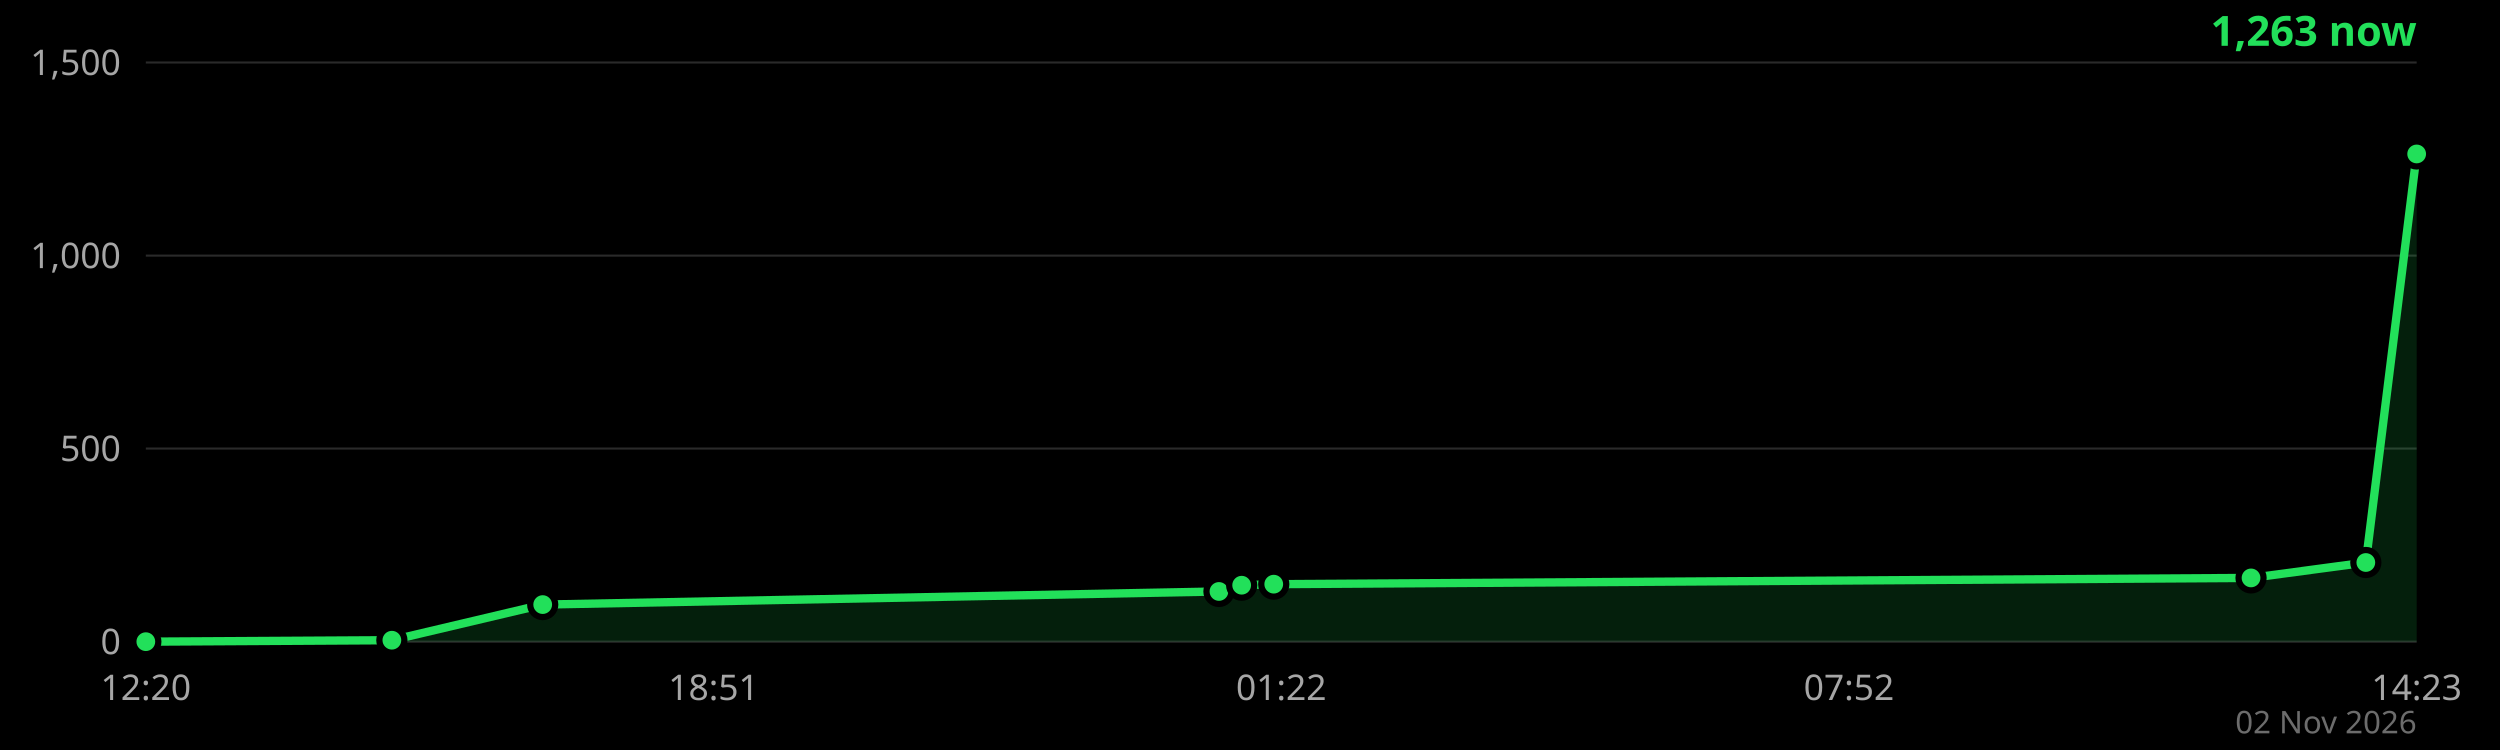
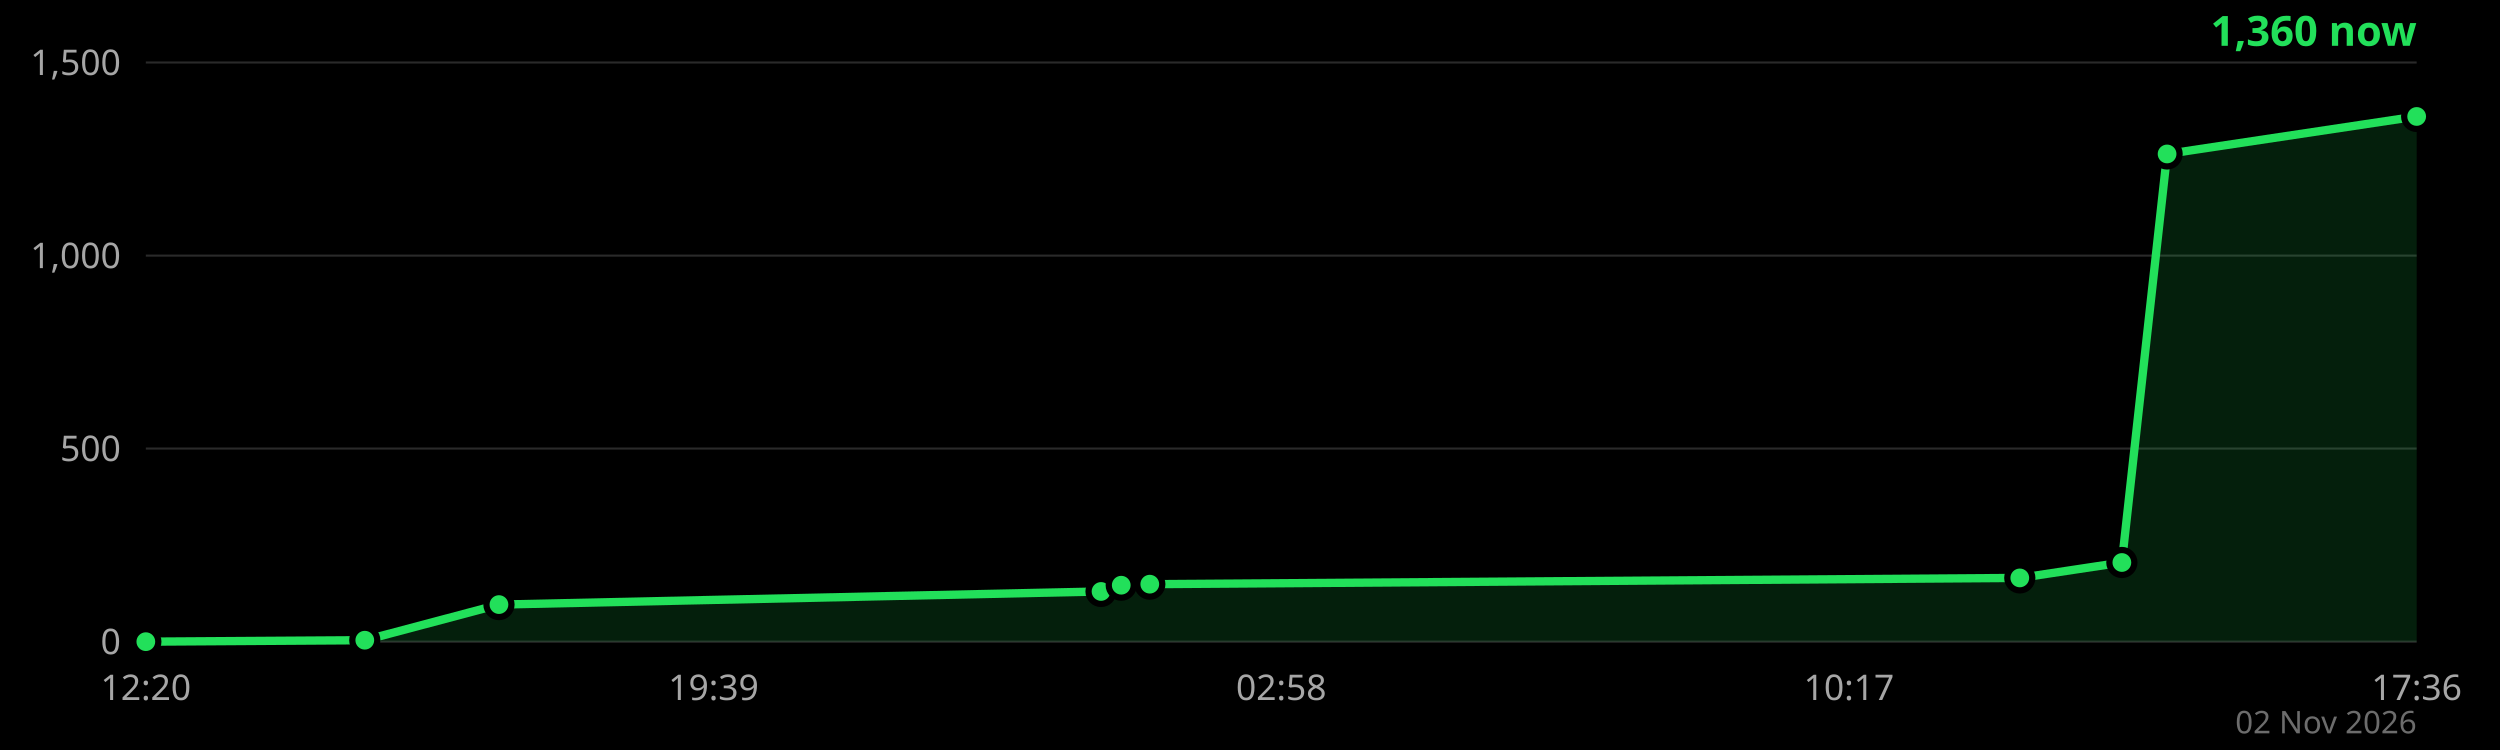
- <svg xmlns="http://www.w3.org/2000/svg" viewBox="0 0 1200 360" role="img" aria-label="Functions matched over time, now 1263">
+ <svg xmlns="http://www.w3.org/2000/svg" viewBox="0 0 1200 360" role="img" aria-label="Functions matched over time, now 1360">
  <style>text{font-family:Segoe UI,system-ui,sans-serif}.h-t,.h-g{opacity:0;pointer-events:none}.h-p:hover .h-t,.h-p:hover .h-g,.h-p:focus .h-t,.h-p:focus .h-g{opacity:1}.h-p:hover .h-d,.h-p:focus .h-d{r:8}.h-p{outline:none}</style>
  <rect width="1200" height="360" fill="#000" />
  <line x1="70" x2="1160" y1="308.0" y2="308.0" stroke="#2a2a2a" stroke-width="1" />
  <text x="58" y="314.0" fill="#a6a6a6" font-size="17" text-anchor="end">0</text>
  <line x1="70" x2="1160" y1="215.3" y2="215.3" stroke="#2a2a2a" stroke-width="1" />
  <text x="58" y="221.3" fill="#a6a6a6" font-size="17" text-anchor="end">500</text>
  <line x1="70" x2="1160" y1="122.7" y2="122.7" stroke="#2a2a2a" stroke-width="1" />
  <text x="58" y="128.7" fill="#a6a6a6" font-size="17" text-anchor="end">1,000</text>
  <line x1="70" x2="1160" y1="30.0" y2="30.0" stroke="#2a2a2a" stroke-width="1" />
  <text x="58" y="36.0" fill="#a6a6a6" font-size="17" text-anchor="end">1,500</text>
  <text x="70.0" y="336" fill="#a6a6a6" font-size="17" text-anchor="middle">12:20</text>
-   <text x="342.5" y="336" fill="#a6a6a6" font-size="17" text-anchor="middle">18:51</text>
-   <text x="615.0" y="336" fill="#a6a6a6" font-size="17" text-anchor="middle">01:22</text>
-   <text x="887.5" y="336" fill="#a6a6a6" font-size="17" text-anchor="middle">07:52</text>
-   <text x="1160.0" y="336" fill="#a6a6a6" font-size="17" text-anchor="middle">14:23</text>
+   <text x="342.5" y="336" fill="#a6a6a6" font-size="17" text-anchor="middle">19:39</text>
+   <text x="615.0" y="336" fill="#a6a6a6" font-size="17" text-anchor="middle">02:58</text>
+   <text x="887.5" y="336" fill="#a6a6a6" font-size="17" text-anchor="middle">10:17</text>
+   <text x="1160.0" y="336" fill="#a6a6a6" font-size="17" text-anchor="middle">17:36</text>
  <text x="1160" y="352" fill="#6c6c6c" font-size="15" text-anchor="end">02 Nov 2026</text>
-   <polygon points="70.0,308.0 188.1,307.3 260.5,290.2 585.1,283.9 596.0,280.9 611.4,280.4 1080.5,277.4 1135.6,270.0 1160.0,73.9 1160.0,308.0 70.0,308.0" fill="#22e05a" fill-opacity=".14" />
-   <polyline points="70.0,308.0 188.1,307.3 260.5,290.2 585.1,283.9 596.0,280.9 611.4,280.4 1080.5,277.4 1135.6,270.0 1160.0,73.9" fill="none" stroke="#22e05a" stroke-width="4" stroke-linejoin="round" />
+   <polygon points="70.0,308.0 175.1,307.3 239.5,290.2 528.5,283.9 538.2,280.9 551.9,280.4 969.5,277.4 1018.5,270.0 1040.2,73.9 1160.0,55.9 1160.0,308.0 70.0,308.0" fill="#22e05a" fill-opacity=".14" />
+   <polyline points="70.0,308.0 175.1,307.3 239.5,290.2 528.5,283.9 538.2,280.9 551.9,280.4 969.5,277.4 1018.5,270.0 1040.2,73.9 1160.0,55.9" fill="none" stroke="#22e05a" stroke-width="4" stroke-linejoin="round" />
  <g class="h-p" tabindex="0">
-     <rect x="70.0" y="30" width="59.1" height="278" fill="transparent" />
+     <rect x="70.0" y="30" width="52.6" height="278" fill="transparent" />
    <line class="h-g" x1="70.0" x2="70.0" y1="30" y2="308" stroke="#fff" stroke-opacity=".35" stroke-width="2" />
    <circle class="h-d" cx="70.0" cy="308.0" r="6" fill="#22e05a" stroke="#000" stroke-width="3" />
    <g class="h-t">
      <rect x="92.0" y="222.0" width="250" height="92" fill="#ff1f00" />
      <rect x="86.0" y="216.0" width="250" height="92" fill="#fff" />
      <text x="100.0" y="242.0" fill="#000" font-size="16" font-weight="700">01 Nov 2026, 12:20</text>
      <text x="100.0" y="268.0" fill="#000" font-size="20" font-weight="900">0 matched</text>
      <text x="100.0" y="292.0" fill="#333" font-size="16">0.00% of code</text>
    </g>
  </g>
  <g class="h-p" tabindex="0">
-     <rect x="129.1" y="30" width="95.2" height="278" fill="transparent" />
-     <line class="h-g" x1="188.1" x2="188.1" y1="30" y2="308" stroke="#fff" stroke-opacity=".35" stroke-width="2" />
-     <circle class="h-d" cx="188.1" cy="307.3" r="6" fill="#22e05a" stroke="#000" stroke-width="3" />
+     <rect x="122.6" y="30" width="84.8" height="278" fill="transparent" />
+     <line class="h-g" x1="175.1" x2="175.1" y1="30" y2="308" stroke="#fff" stroke-opacity=".35" stroke-width="2" />
+     <circle class="h-d" cx="175.1" cy="307.3" r="6" fill="#22e05a" stroke="#000" stroke-width="3" />
    <g class="h-t">
-       <rect x="210.1" y="222.0" width="250" height="92" fill="#ff1f00" />
-       <rect x="204.1" y="216.0" width="250" height="92" fill="#fff" />
-       <text x="218.1" y="242.0" fill="#000" font-size="16" font-weight="700">01 Nov 2026, 15:10</text>
-       <text x="218.1" y="268.0" fill="#000" font-size="20" font-weight="900">4 matched</text>
-       <text x="218.1" y="292.0" fill="#333" font-size="16">0.01% of code</text>
+       <rect x="197.1" y="222.0" width="250" height="92" fill="#ff1f00" />
+       <rect x="191.1" y="216.0" width="250" height="92" fill="#fff" />
+       <text x="205.1" y="242.0" fill="#000" font-size="16" font-weight="700">01 Nov 2026, 15:10</text>
+       <text x="205.1" y="268.0" fill="#000" font-size="20" font-weight="900">4 matched</text>
+       <text x="205.1" y="292.0" fill="#333" font-size="16">0.01% of code</text>
    </g>
  </g>
  <g class="h-p" tabindex="0">
-     <rect x="224.3" y="30" width="198.5" height="278" fill="transparent" />
-     <line class="h-g" x1="260.5" x2="260.5" y1="30" y2="308" stroke="#fff" stroke-opacity=".35" stroke-width="2" />
-     <circle class="h-d" cx="260.5" cy="290.2" r="6" fill="#22e05a" stroke="#000" stroke-width="3" />
+     <rect x="207.3" y="30" width="176.7" height="278" fill="transparent" />
+     <line class="h-g" x1="239.5" x2="239.5" y1="30" y2="308" stroke="#fff" stroke-opacity=".35" stroke-width="2" />
+     <circle class="h-d" cx="239.5" cy="290.2" r="6" fill="#22e05a" stroke="#000" stroke-width="3" />
    <g class="h-t">
-       <rect x="282.5" y="222.0" width="250" height="92" fill="#ff1f00" />
-       <rect x="276.5" y="216.0" width="250" height="92" fill="#fff" />
-       <text x="290.5" y="242.0" fill="#000" font-size="16" font-weight="700">01 Nov 2026, 16:53</text>
-       <text x="290.5" y="268.0" fill="#000" font-size="20" font-weight="900">96 matched</text>
-       <text x="290.5" y="292.0" fill="#333" font-size="16">0.07% of code</text>
+       <rect x="261.5" y="222.0" width="250" height="92" fill="#ff1f00" />
+       <rect x="255.5" y="216.0" width="250" height="92" fill="#fff" />
+       <text x="269.5" y="242.0" fill="#000" font-size="16" font-weight="700">01 Nov 2026, 16:53</text>
+       <text x="269.5" y="268.0" fill="#000" font-size="20" font-weight="900">96 matched</text>
+       <text x="269.5" y="292.0" fill="#333" font-size="16">0.07% of code</text>
    </g>
  </g>
  <g class="h-p" tabindex="0">
-     <rect x="422.8" y="30" width="167.8" height="278" fill="transparent" />
-     <line class="h-g" x1="585.1" x2="585.1" y1="30" y2="308" stroke="#fff" stroke-opacity=".35" stroke-width="2" />
-     <circle class="h-d" cx="585.1" cy="283.9" r="6" fill="#22e05a" stroke="#000" stroke-width="3" />
+     <rect x="384.0" y="30" width="149.3" height="278" fill="transparent" />
+     <line class="h-g" x1="528.5" x2="528.5" y1="30" y2="308" stroke="#fff" stroke-opacity=".35" stroke-width="2" />
+     <circle class="h-d" cx="528.5" cy="283.9" r="6" fill="#22e05a" stroke="#000" stroke-width="3" />
    <g class="h-t">
-       <rect x="607.1" y="222.0" width="250" height="92" fill="#ff1f00" />
-       <rect x="601.1" y="216.0" width="250" height="92" fill="#fff" />
-       <text x="615.1" y="242.0" fill="#000" font-size="16" font-weight="700">01 Nov 2026, 23:39</text>
-       <text x="615.1" y="268.0" fill="#000" font-size="20" font-weight="900">130 matched</text>
-       <text x="615.1" y="292.0" fill="#333" font-size="16">0.08% of code</text>
+       <rect x="550.5" y="222.0" width="250" height="92" fill="#ff1f00" />
+       <rect x="544.5" y="216.0" width="250" height="92" fill="#fff" />
+       <text x="558.5" y="242.0" fill="#000" font-size="16" font-weight="700">01 Nov 2026, 23:39</text>
+       <text x="558.5" y="268.0" fill="#000" font-size="20" font-weight="900">130 matched</text>
+       <text x="558.5" y="292.0" fill="#333" font-size="16">0.08% of code</text>
    </g>
  </g>
  <g class="h-p" tabindex="0">
-     <rect x="590.6" y="30" width="13.1" height="278" fill="transparent" />
-     <line class="h-g" x1="596.0" x2="596.0" y1="30" y2="308" stroke="#fff" stroke-opacity=".35" stroke-width="2" />
-     <circle class="h-d" cx="596.0" cy="280.9" r="6" fill="#22e05a" stroke="#000" stroke-width="3" />
+     <rect x="533.4" y="30" width="11.7" height="278" fill="transparent" />
+     <line class="h-g" x1="538.2" x2="538.2" y1="30" y2="308" stroke="#fff" stroke-opacity=".35" stroke-width="2" />
+     <circle class="h-d" cx="538.2" cy="280.9" r="6" fill="#22e05a" stroke="#000" stroke-width="3" />
    <g class="h-t">
-       <rect x="618.0" y="222.0" width="250" height="92" fill="#ff1f00" />
-       <rect x="612.0" y="216.0" width="250" height="92" fill="#fff" />
-       <text x="626.0" y="242.0" fill="#000" font-size="16" font-weight="700">01 Nov 2026, 23:54</text>
-       <text x="626.0" y="268.0" fill="#000" font-size="20" font-weight="900">146 matched</text>
-       <text x="626.0" y="292.0" fill="#333" font-size="16">0.14% of code</text>
+       <rect x="560.2" y="222.0" width="250" height="92" fill="#ff1f00" />
+       <rect x="554.2" y="216.0" width="250" height="92" fill="#fff" />
+       <text x="568.2" y="242.0" fill="#000" font-size="16" font-weight="700">01 Nov 2026, 23:54</text>
+       <text x="568.2" y="268.0" fill="#000" font-size="20" font-weight="900">146 matched</text>
+       <text x="568.2" y="292.0" fill="#333" font-size="16">0.14% of code</text>
    </g>
  </g>
  <g class="h-p" tabindex="0">
-     <rect x="603.7" y="30" width="242.3" height="278" fill="transparent" />
-     <line class="h-g" x1="611.4" x2="611.4" y1="30" y2="308" stroke="#fff" stroke-opacity=".35" stroke-width="2" />
-     <circle class="h-d" cx="611.4" cy="280.4" r="6" fill="#22e05a" stroke="#000" stroke-width="3" />
+     <rect x="545.1" y="30" width="215.6" height="278" fill="transparent" />
+     <line class="h-g" x1="551.9" x2="551.9" y1="30" y2="308" stroke="#fff" stroke-opacity=".35" stroke-width="2" />
+     <circle class="h-d" cx="551.9" cy="280.4" r="6" fill="#22e05a" stroke="#000" stroke-width="3" />
    <g class="h-t">
-       <rect x="633.4" y="222.0" width="250" height="92" fill="#ff1f00" />
-       <rect x="627.4" y="216.0" width="250" height="92" fill="#fff" />
-       <text x="641.4" y="242.0" fill="#000" font-size="16" font-weight="700">02 Nov 2026, 00:16</text>
-       <text x="641.4" y="268.0" fill="#000" font-size="20" font-weight="900">149 matched</text>
-       <text x="641.4" y="292.0" fill="#333" font-size="16">0.21% of code</text>
+       <rect x="573.9" y="222.0" width="250" height="92" fill="#ff1f00" />
+       <rect x="567.9" y="216.0" width="250" height="92" fill="#fff" />
+       <text x="581.9" y="242.0" fill="#000" font-size="16" font-weight="700">02 Nov 2026, 00:16</text>
+       <text x="581.9" y="268.0" fill="#000" font-size="20" font-weight="900">149 matched</text>
+       <text x="581.9" y="292.0" fill="#333" font-size="16">0.21% of code</text>
    </g>
  </g>
  <g class="h-p" tabindex="0">
-     <rect x="846.0" y="30" width="262.1" height="278" fill="transparent" />
-     <line class="h-g" x1="1080.5" x2="1080.5" y1="30" y2="308" stroke="#fff" stroke-opacity=".35" stroke-width="2" />
-     <circle class="h-d" cx="1080.5" cy="277.4" r="6" fill="#22e05a" stroke="#000" stroke-width="3" />
+     <rect x="760.7" y="30" width="233.3" height="278" fill="transparent" />
+     <line class="h-g" x1="969.5" x2="969.5" y1="30" y2="308" stroke="#fff" stroke-opacity=".35" stroke-width="2" />
+     <circle class="h-d" cx="969.5" cy="277.4" r="6" fill="#22e05a" stroke="#000" stroke-width="3" />
    <g class="h-t">
-       <rect x="820.5" y="222.0" width="250" height="92" fill="#ff1f00" />
-       <rect x="814.5" y="216.0" width="250" height="92" fill="#fff" />
-       <text x="828.5" y="242.0" fill="#000" font-size="16" font-weight="700">02 Nov 2026, 11:29</text>
-       <text x="828.5" y="268.0" fill="#000" font-size="20" font-weight="900">165 matched</text>
-       <text x="828.5" y="292.0" fill="#333" font-size="16">0.28% of code</text>
+       <rect x="709.5" y="222.0" width="250" height="92" fill="#ff1f00" />
+       <rect x="703.5" y="216.0" width="250" height="92" fill="#fff" />
+       <text x="717.5" y="242.0" fill="#000" font-size="16" font-weight="700">02 Nov 2026, 11:29</text>
+       <text x="717.5" y="268.0" fill="#000" font-size="20" font-weight="900">165 matched</text>
+       <text x="717.5" y="292.0" fill="#333" font-size="16">0.28% of code</text>
    </g>
  </g>
  <g class="h-p" tabindex="0">
-     <rect x="1108.0" y="30" width="39.7" height="278" fill="transparent" />
-     <line class="h-g" x1="1135.6" x2="1135.6" y1="30" y2="308" stroke="#fff" stroke-opacity=".35" stroke-width="2" />
-     <circle class="h-d" cx="1135.6" cy="270.0" r="6" fill="#22e05a" stroke="#000" stroke-width="3" />
+     <rect x="994.0" y="30" width="35.4" height="278" fill="transparent" />
+     <line class="h-g" x1="1018.5" x2="1018.5" y1="30" y2="308" stroke="#fff" stroke-opacity=".35" stroke-width="2" />
+     <circle class="h-d" cx="1018.5" cy="270.0" r="6" fill="#22e05a" stroke="#000" stroke-width="3" />
    <g class="h-t">
-       <rect x="875.6" y="222.0" width="250" height="92" fill="#ff1f00" />
-       <rect x="869.6" y="216.0" width="250" height="92" fill="#fff" />
-       <text x="883.6" y="242.0" fill="#000" font-size="16" font-weight="700">02 Nov 2026, 12:48</text>
-       <text x="883.6" y="268.0" fill="#000" font-size="20" font-weight="900">205 matched</text>
-       <text x="883.6" y="292.0" fill="#333" font-size="16">0.47% of code</text>
+       <rect x="758.5" y="222.0" width="250" height="92" fill="#ff1f00" />
+       <rect x="752.5" y="216.0" width="250" height="92" fill="#fff" />
+       <text x="766.5" y="242.0" fill="#000" font-size="16" font-weight="700">02 Nov 2026, 12:48</text>
+       <text x="766.5" y="268.0" fill="#000" font-size="20" font-weight="900">205 matched</text>
+       <text x="766.5" y="292.0" fill="#333" font-size="16">0.47% of code</text>
    </g>
  </g>
  <g class="h-p" tabindex="0">
-     <rect x="1147.8" y="30" width="12.2" height="278" fill="transparent" />
+     <rect x="1029.4" y="30" width="70.8" height="278" fill="transparent" />
+     <line class="h-g" x1="1040.2" x2="1040.2" y1="30" y2="308" stroke="#fff" stroke-opacity=".35" stroke-width="2" />
+     <circle class="h-d" cx="1040.2" cy="73.9" r="6" fill="#22e05a" stroke="#000" stroke-width="3" />
+     <g class="h-t">
+       <rect x="780.2" y="36.0" width="250" height="92" fill="#ff1f00" />
+       <rect x="774.2" y="30.0" width="250" height="92" fill="#fff" />
+       <text x="788.2" y="56.0" fill="#000" font-size="16" font-weight="700">02 Nov 2026, 13:23</text>
+       <text x="788.2" y="82.0" fill="#000" font-size="20" font-weight="900">1,263 matched</text>
+       <text x="788.2" y="106.0" fill="#333" font-size="16">17.13% of code</text>
+     </g>
+   </g>
+   <g class="h-p" tabindex="0">
+     <rect x="1100.1" y="30" width="59.9" height="278" fill="transparent" />
    <line class="h-g" x1="1160.0" x2="1160.0" y1="30" y2="308" stroke="#fff" stroke-opacity=".35" stroke-width="2" />
-     <circle class="h-d" cx="1160.0" cy="73.9" r="6" fill="#22e05a" stroke="#000" stroke-width="3" />
+     <circle class="h-d" cx="1160.0" cy="55.9" r="6" fill="#22e05a" stroke="#000" stroke-width="3" />
    <g class="h-t">
      <rect x="900.0" y="36.0" width="250" height="92" fill="#ff1f00" />
      <rect x="894.0" y="30.0" width="250" height="92" fill="#fff" />
-       <text x="908.0" y="56.0" fill="#000" font-size="16" font-weight="700">02 Nov 2026, 13:23</text>
-       <text x="908.0" y="82.0" fill="#000" font-size="20" font-weight="900">1,263 matched</text>
-       <text x="908.0" y="106.0" fill="#333" font-size="16">17.13% of code</text>
+       <text x="908.0" y="56.0" fill="#000" font-size="16" font-weight="700">02 Nov 2026, 16:36</text>
+       <text x="908.0" y="82.0" fill="#000" font-size="20" font-weight="900">1,360 matched</text>
+       <text x="908.0" y="106.0" fill="#333" font-size="16">19.02% of code</text>
    </g>
  </g>
-   <text x="1160" y="22" fill="#22e05a" font-size="20" font-weight="900" text-anchor="end">1,263 now</text>
+   <text x="1160" y="22" fill="#22e05a" font-size="20" font-weight="900" text-anchor="end">1,360 now</text>
</svg>
